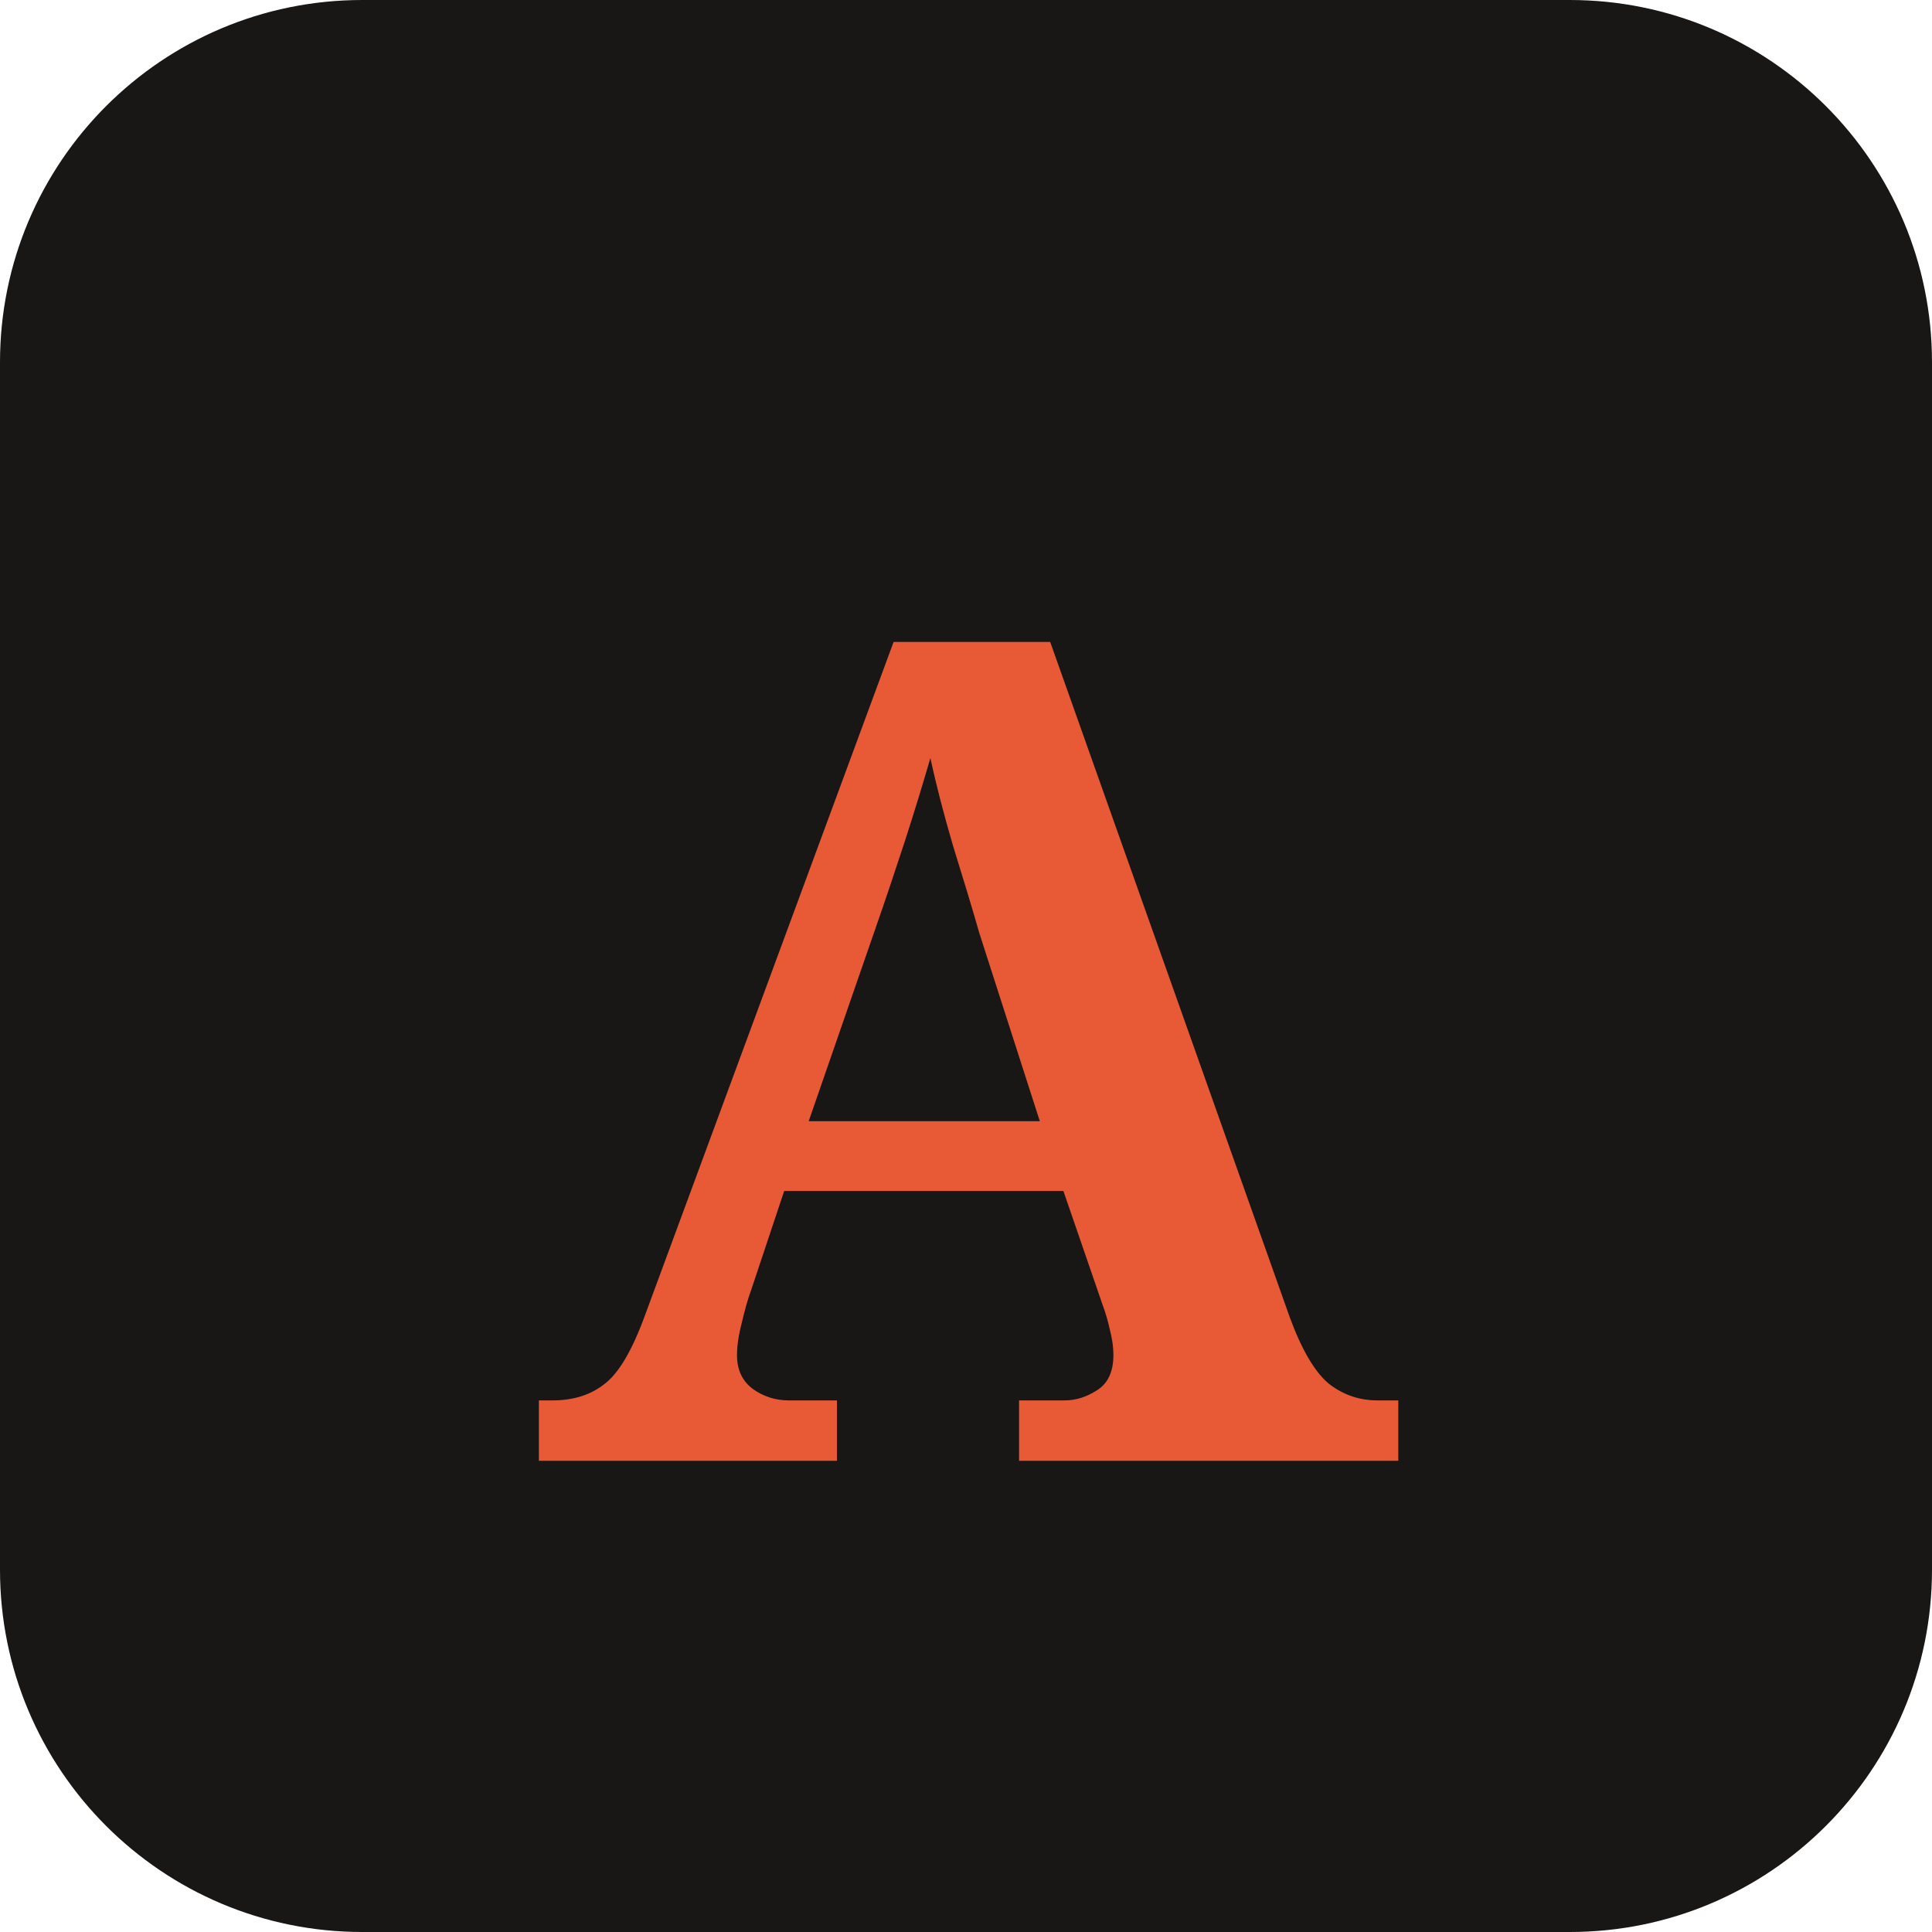
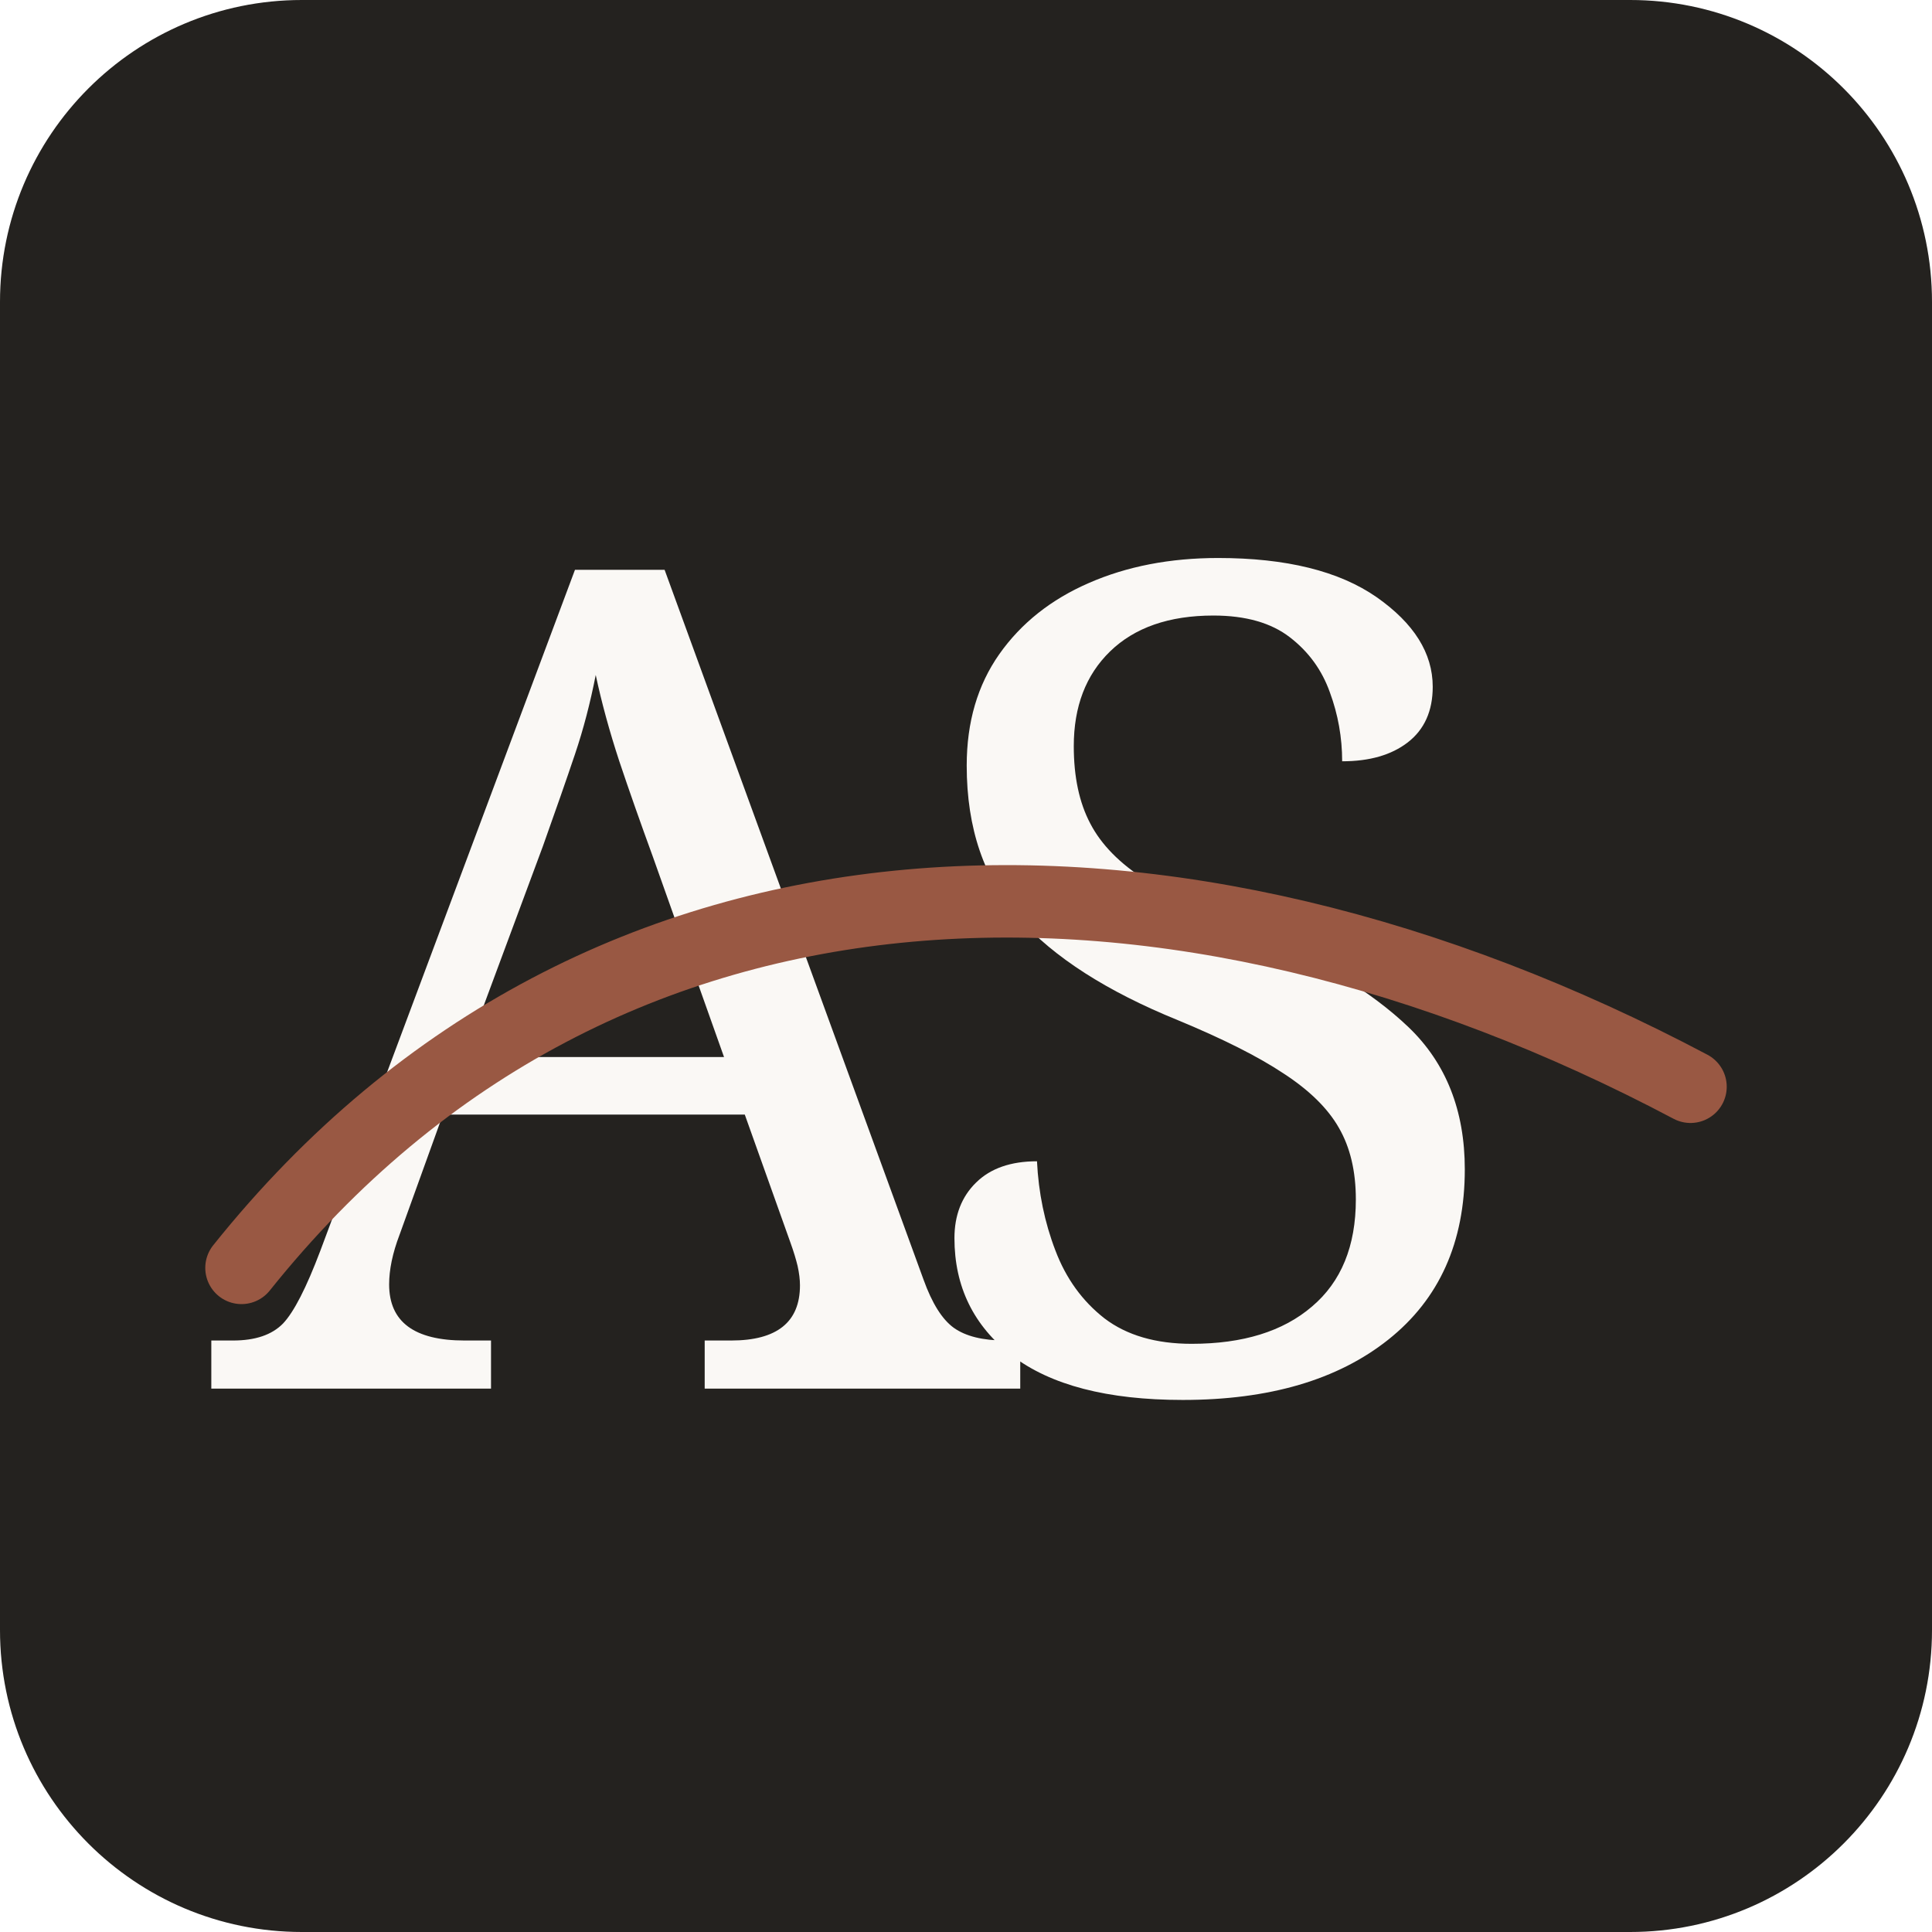
- <svg xmlns="http://www.w3.org/2000/svg" viewBox="0 0 32 32">
-   <rect width="32" height="32" rx="6" fill="#181716" />
-   <text x="50%" y="55%" dominant-baseline="middle" text-anchor="middle" font-family="'Instrument Serif', Georgia, serif" font-weight="bold" font-size="19" fill="#E85A36">A</text>
+ <svg xmlns="http://www.w3.org/2000/svg" viewBox="0 0 64 64">
+   <rect width="64" height="64" rx="10" fill="#24221F" />
+   <text x="7" y="46" fill="#FAF8F5" font-family="Instrument Serif, Georgia, serif" font-size="38" letter-spacing="-4">AS</text>
+   <path d="M8 42 C20 27 39 27 56 36" fill="none" stroke="#995843" stroke-width="2.4" stroke-linecap="round" />
</svg>
